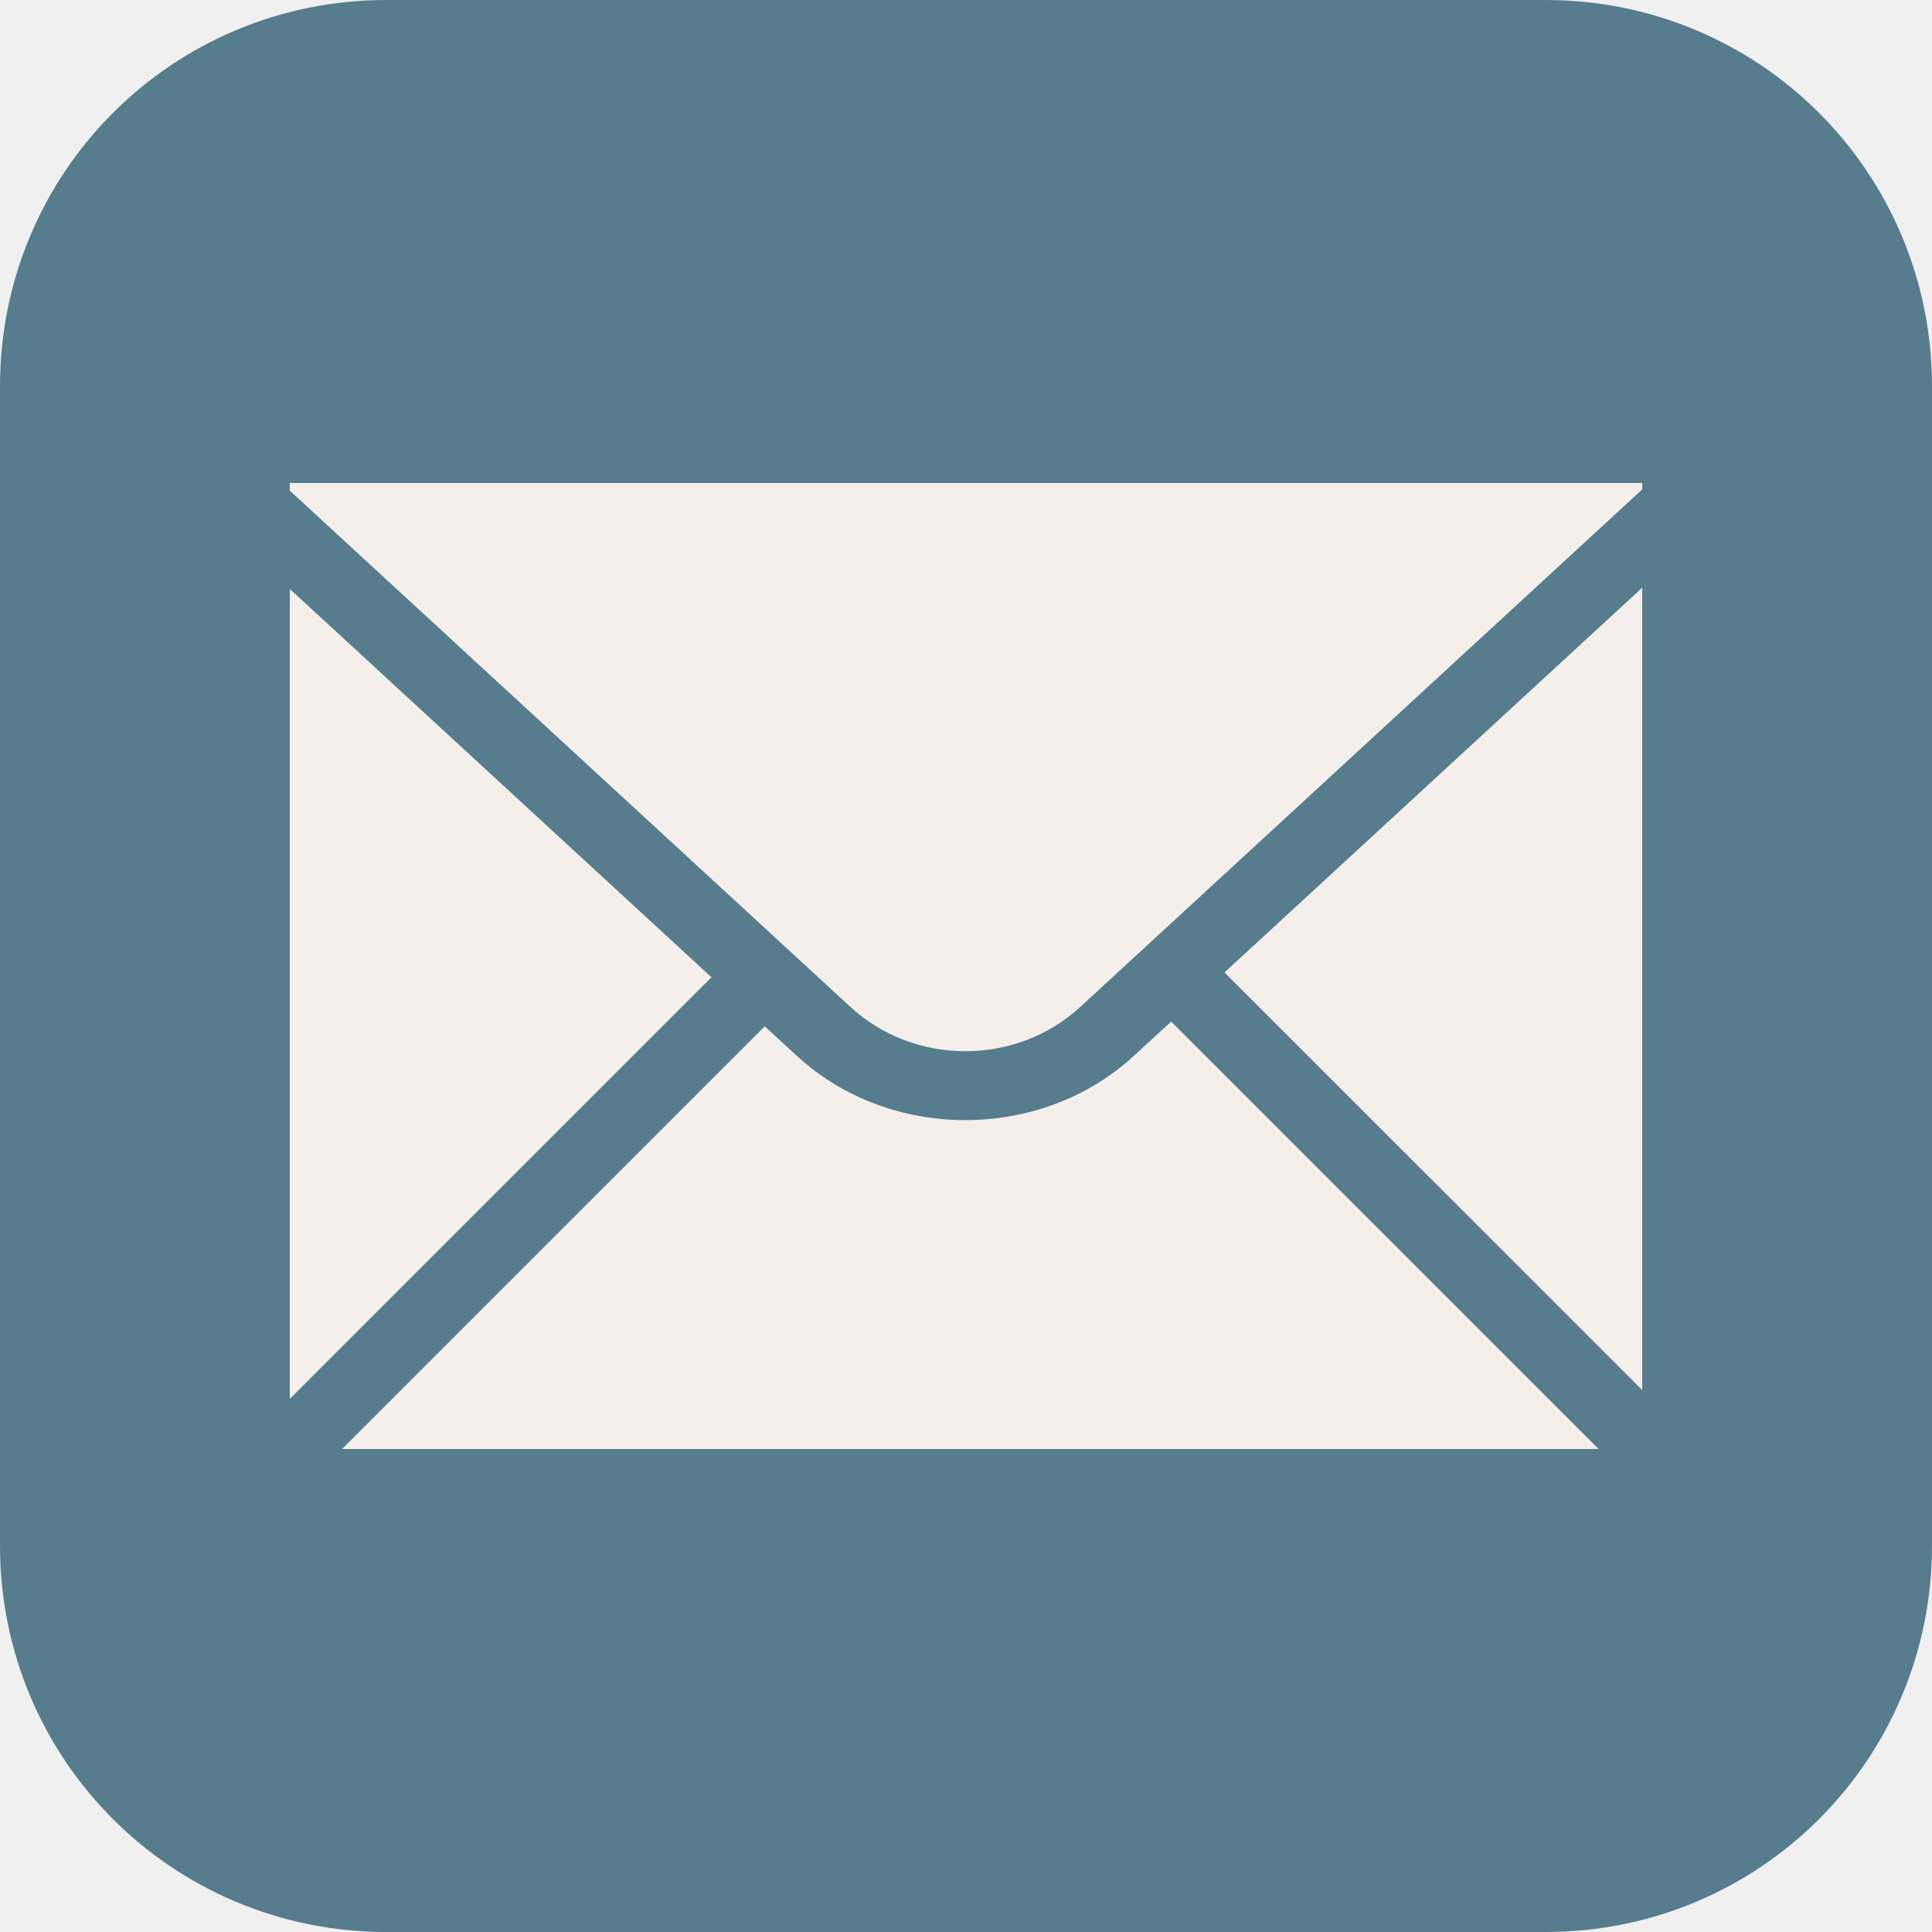
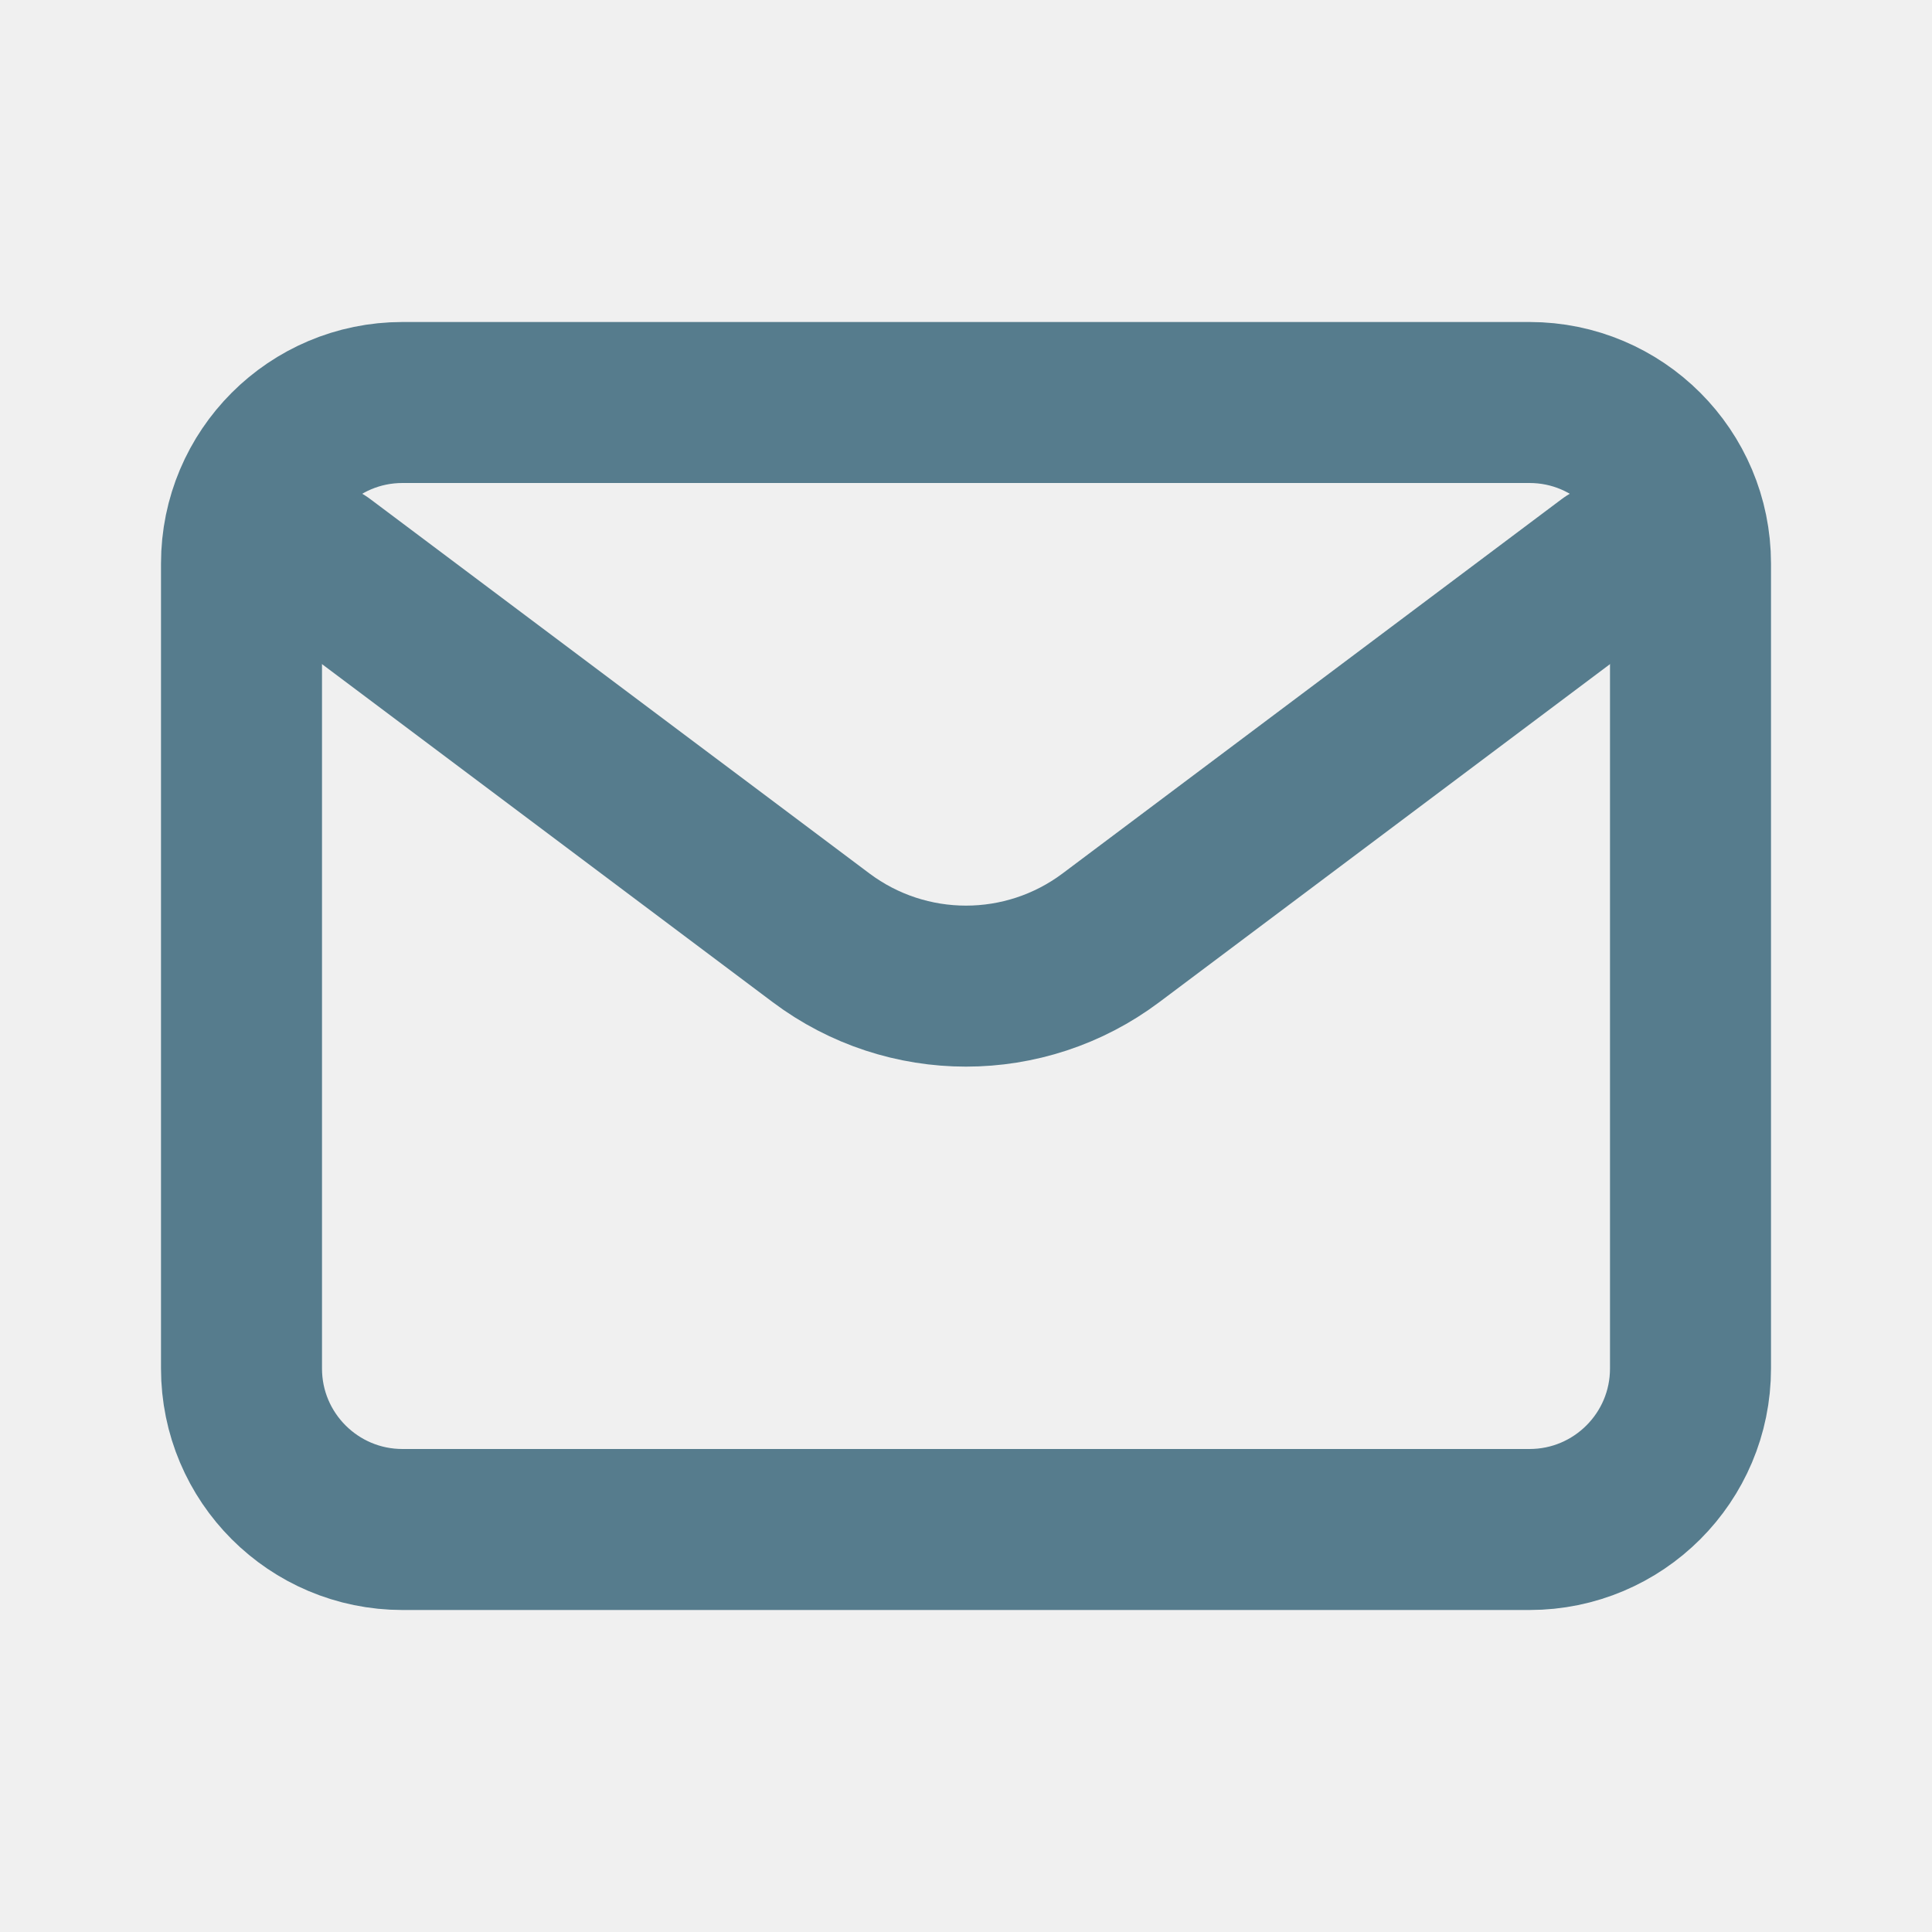
- <svg xmlns="http://www.w3.org/2000/svg" width="24" height="24" viewBox="0 0 24 24" fill="none">
-   <g clip-path="url(#clip0_41_69)">
-     <path fill-rule="evenodd" clip-rule="evenodd" d="M4.8 0C2.141 0 0 2.141 0 4.8V19.2C0 21.859 2.141 24 4.8 24H19.2C21.859 24 24 21.859 24 19.2V4.8C24 2.141 21.859 0 19.2 0H4.8Z" fill="#567C8D" />
-     <path d="M3.6 6V6.095L10.564 12.508C11.361 13.242 12.623 13.242 13.42 12.508L20.4 6.08V6H3.6Z" fill="#F5EFEB" />
-     <path d="M20.4 7.301L15.211 12.08L20.4 17.268V7.301ZM3.6 7.316V17.378L8.838 12.14L3.6 7.316ZM14.549 12.69L14.083 13.118C12.93 14.18 11.053 14.18 9.901 13.118L9.5 12.75L4.25 18H19.859L14.549 12.69Z" fill="#F5EFEB" />
-   </g>
-   <defs>
-     <clipPath id="clip0_41_69">
-       <rect width="24" height="24" fill="white" />
-     </clipPath>
-   </defs>
+ <svg xmlns="http://www.w3.org/2000/svg" width="800px" height="800px" viewBox="0 0 24 24" fill="none">
+   <path d="M4 7L10.2 11.65C11.267 12.45 12.733 12.45 13.8 11.65L20 7" stroke="#567C8D" stroke-width="2" stroke-linecap="round" stroke-linejoin="round" />
+   <rect x="3" y="5" width="18" height="14" rx="2" stroke="#567C8D" stroke-width="2" stroke-linecap="round" />
</svg>
